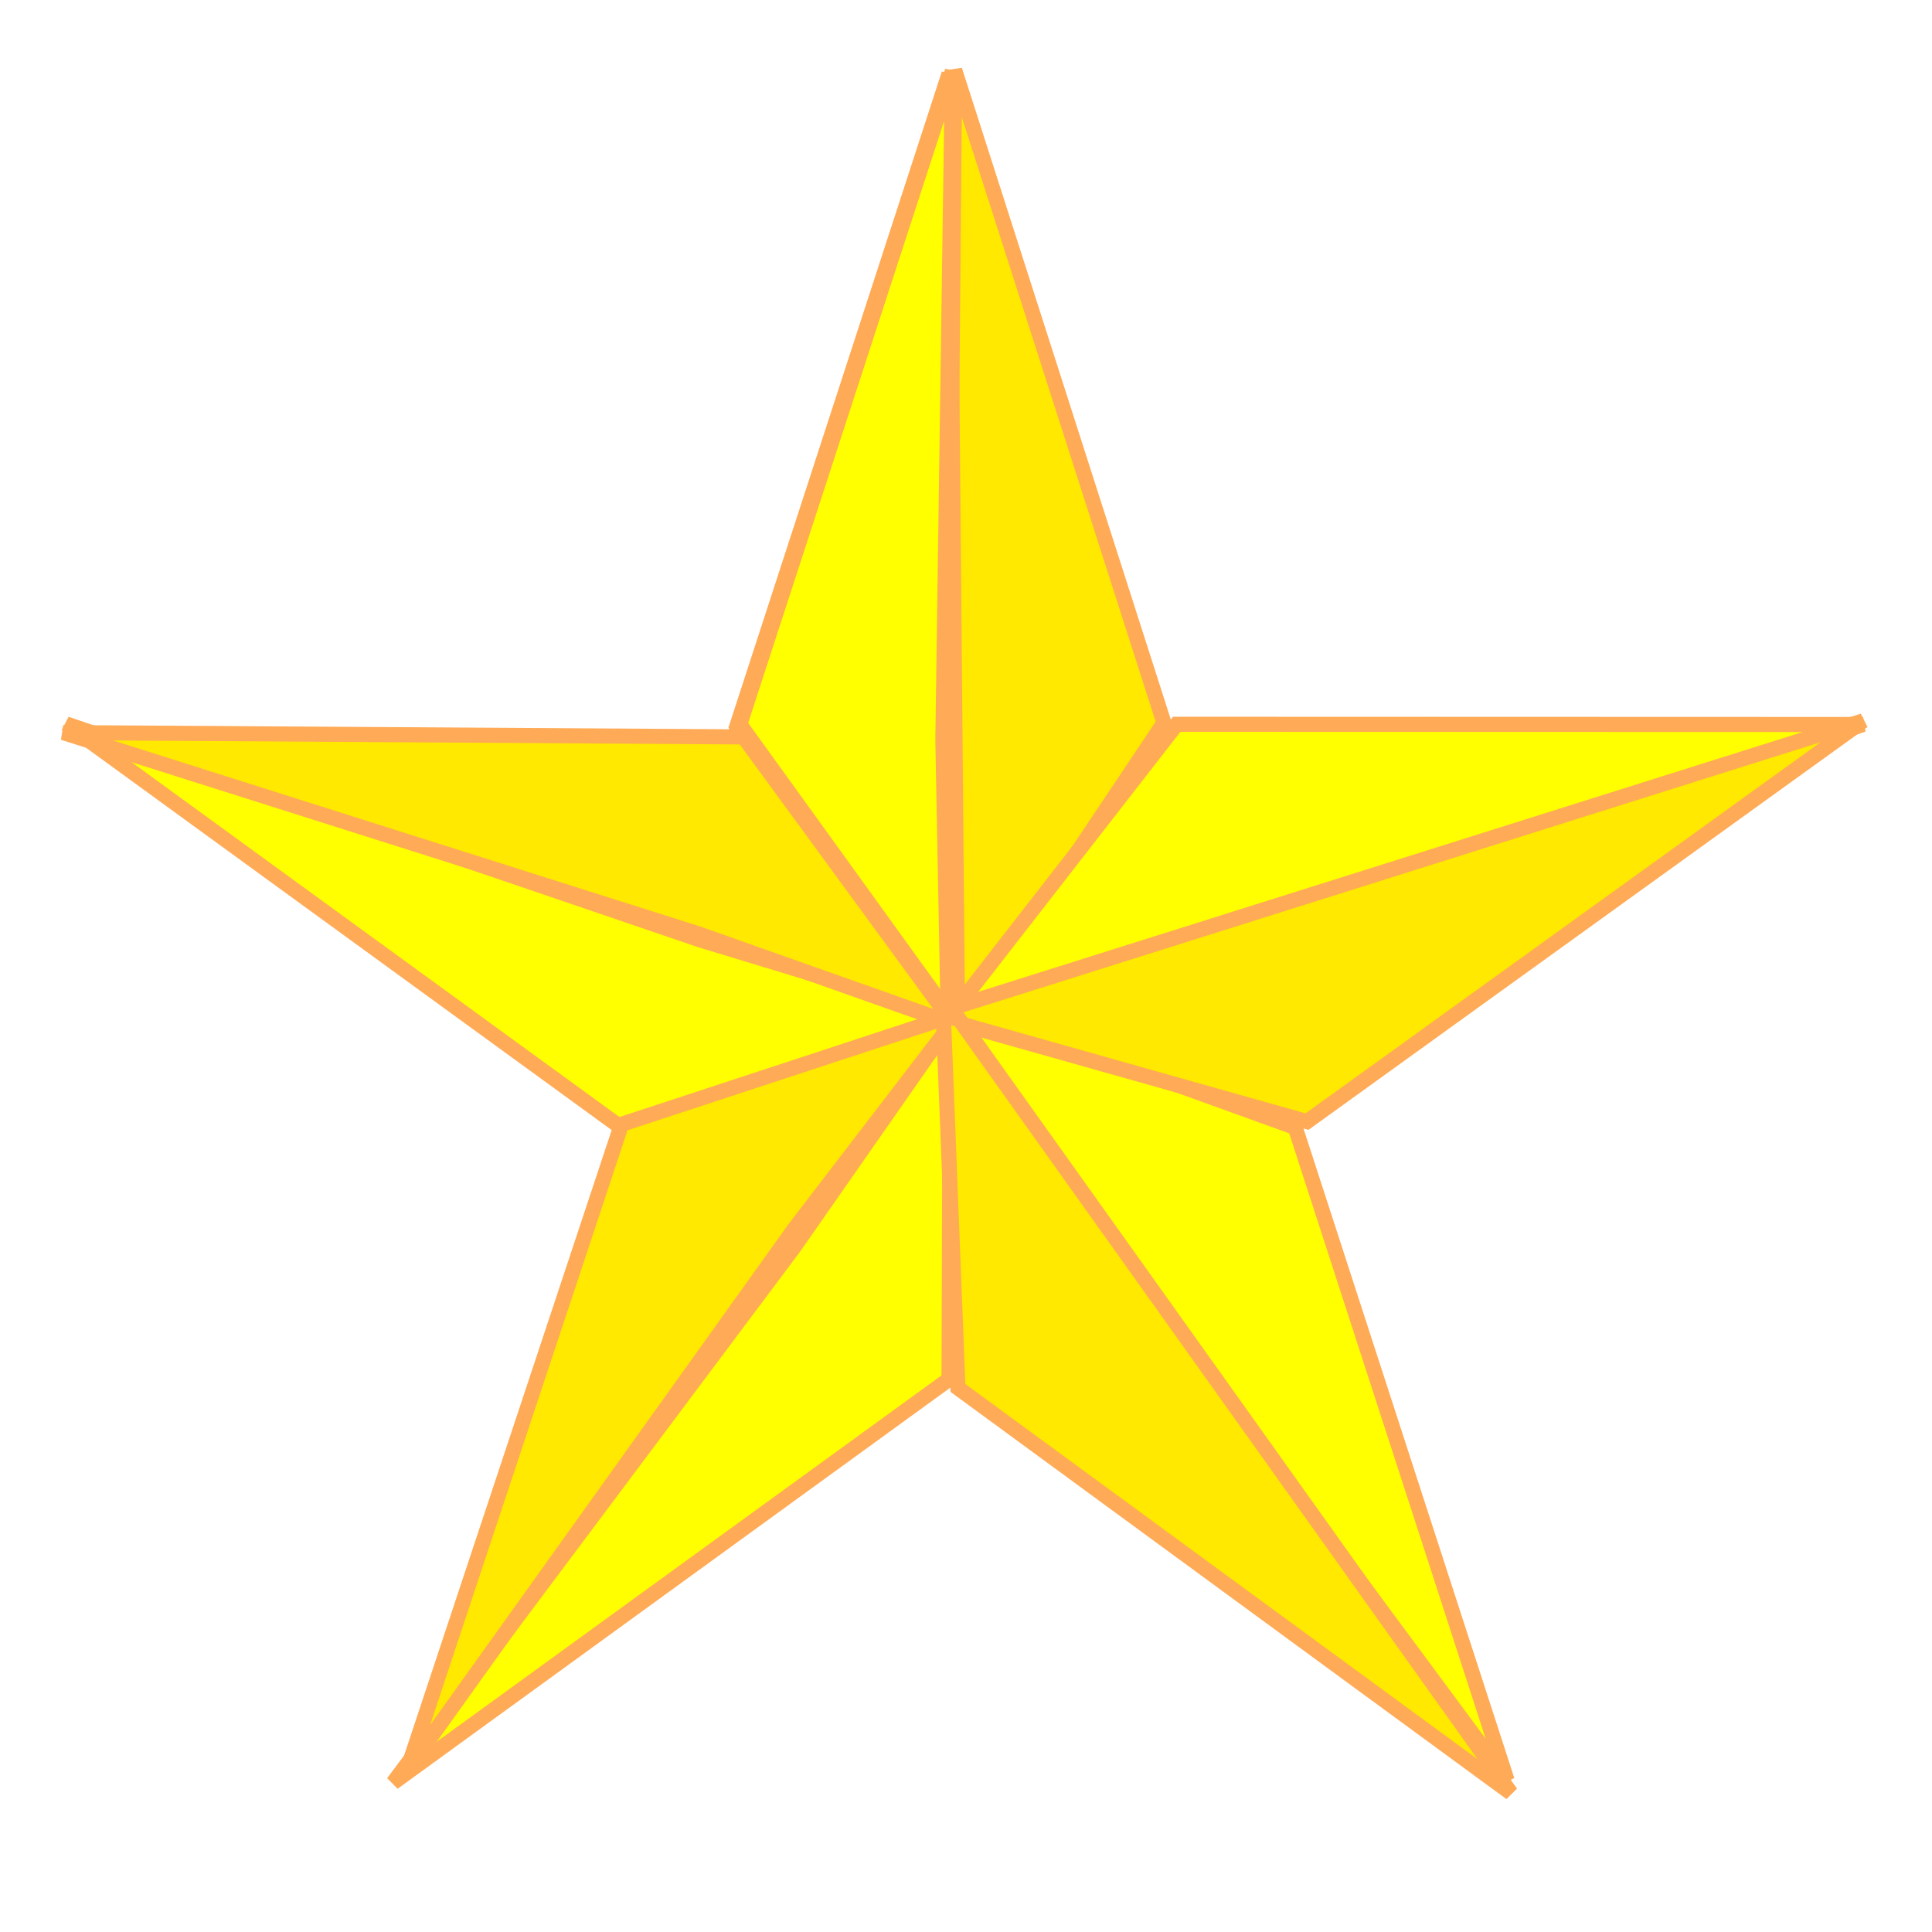
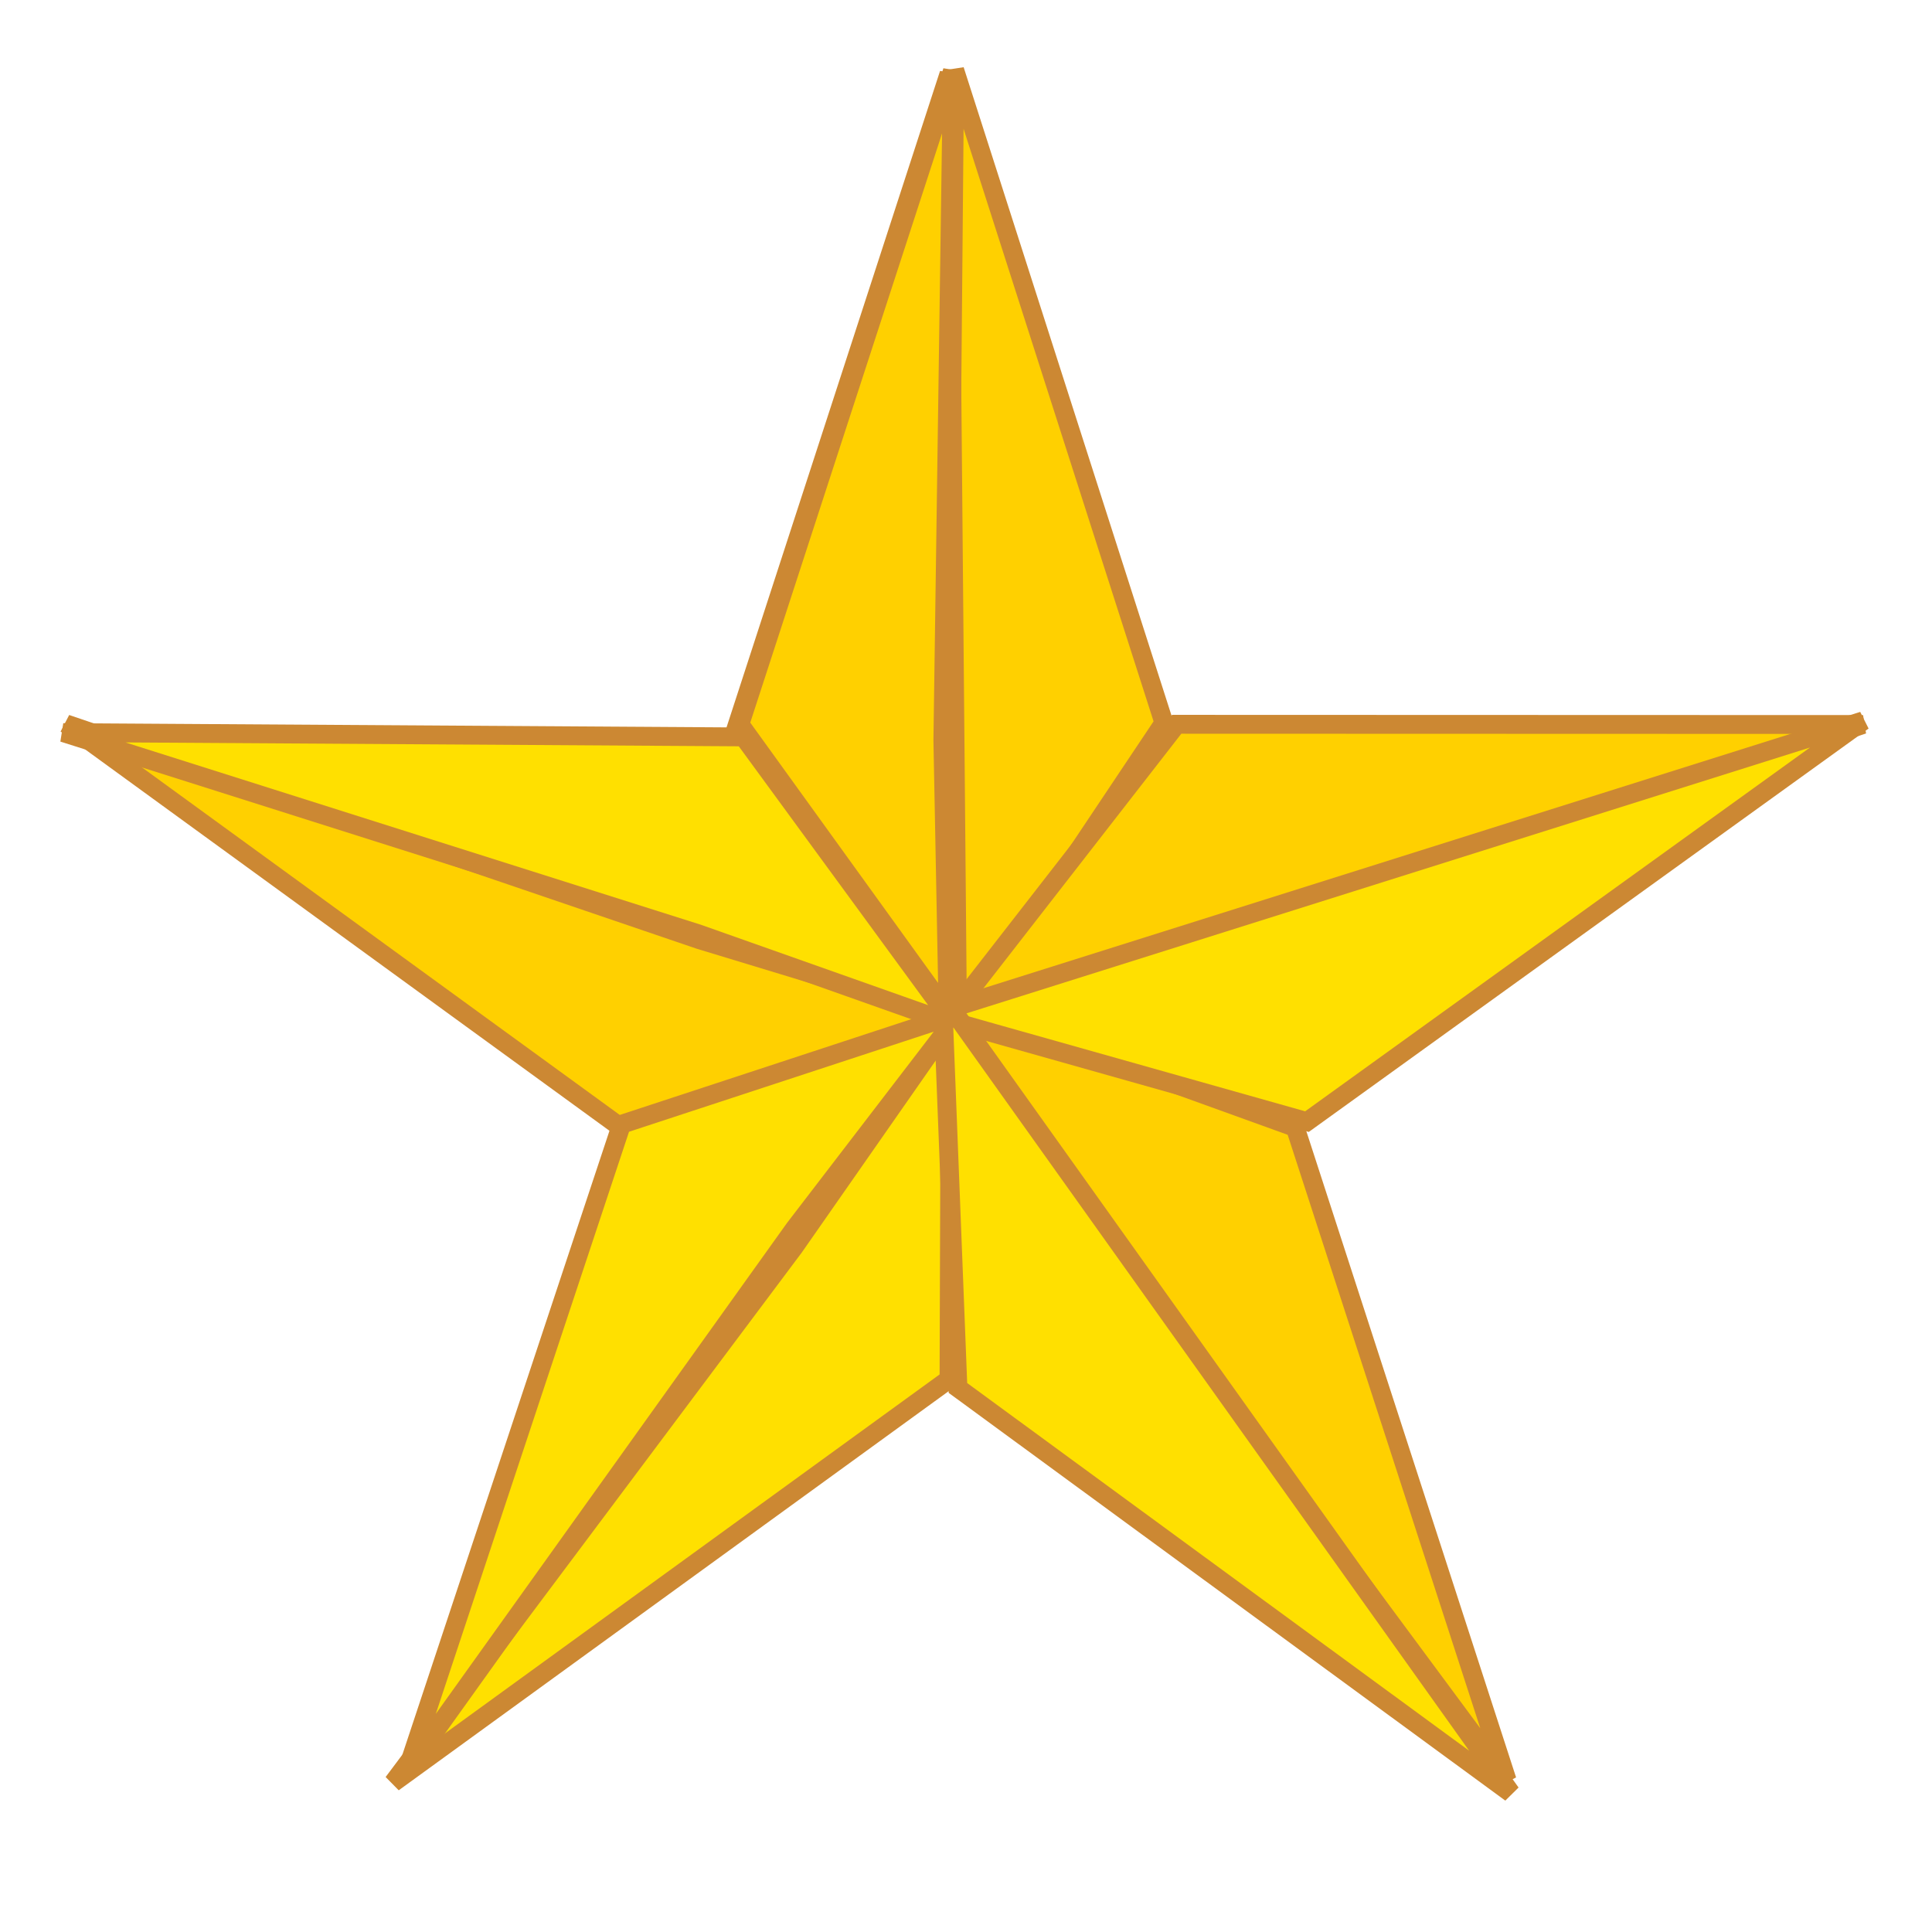
<svg xmlns="http://www.w3.org/2000/svg" width="512" height="512">
  <g id="Layer_1">
    <g id="svg_25">
-       <path stroke="#ffaa56" stroke-width="4" id="svg_22" d="m254.318,272.549l54.137,-81l-55.46,-172.974l-2.231,251.974l1.931,1.876l0.3,92.095l145.201,106.905l-104.749,-141.974l-39.129,-56.902z" fill="#ffe900" />
-       <path stroke-width="4" stroke="#ffaa56" id="svg_11" d="m250.158,273.549l-54.922,-81l56.264,-172.974l2.264,251.974l-1.959,1.876l-0.304,92.095l-147.304,106.905l106.267,-141.974l39.696,-56.902z" fill="#ffff00" />
-       <path transform="rotate(72 255.98 193)" stroke-width="4" stroke="#ffaa56" id="svg_20" d="m327.158,220.549l-54.922,-81l56.264,-172.974l2.264,251.974l-1.959,1.876l-0.304,92.095l-147.304,106.905l106.267,-141.974l39.696,-56.902z" fill="#ffff00" />
-       <path transform="rotate(144 324.98 246)" stroke-width="4" stroke="#ffaa56" id="svg_21" d="m396.158,273.549l-54.922,-81l56.264,-172.974l2.264,251.974l-1.959,1.876l-0.304,92.095l-147.304,106.905l106.267,-141.974l39.696,-56.902z" fill="#ffff00" />
-       <path transform="rotate(72 300.48 329)" stroke="#ffaa56" stroke-width="4" id="svg_23" d="m230.318,356.549l54.137,-81l-55.46,-172.974l-2.231,251.974l1.931,1.876l0.3,92.095l145.201,106.905l-104.749,-141.974l-39.129,-56.902z" fill="#ffe900" />
-       <path transform="rotate(144 209.48 334)" stroke="#ffaa56" stroke-width="4" id="svg_24" d="m139.318,361.549l54.137,-81l-55.46,-172.974l-2.231,251.974l1.931,1.876l0.3,92.095l145.201,106.905l-104.749,-141.974l-39.129,-56.902z" fill="#ffe900" />
+       <path stroke="#cc8833" stroke-width="5" id="svg_22" d="m254.318,272.549l54.137,-81l-55.46,-172.974l-2.231,251.974l1.931,1.876l0.3,92.095l145.201,106.905l-104.749,-141.974l-39.129,-56.902z" fill="#ffd000" />
+       <path stroke-width="5" stroke="#cc8833" id="svg_11" d="m250.158,273.549l-54.922,-81l56.264,-172.974l2.264,251.974l-1.959,1.876l-0.304,92.095l-147.304,106.905l106.267,-141.974l39.696,-56.902z" fill="#ffe000" />
+       <path transform="rotate(72 255.98 193)" stroke-width="5" stroke="#cc8833" id="svg_20" d="m327.158,220.549l-54.922,-81l56.264,-172.974l2.264,251.974l-1.959,1.876l-0.304,92.095l-147.304,106.905l106.267,-141.974l39.696,-56.902z" fill="#ffd000" />
+       <path transform="rotate(144 324.98 246)" stroke-width="5" stroke="#cc8833" id="svg_21" d="m396.158,273.549l-54.922,-81l56.264,-172.974l2.264,251.974l-1.959,1.876l-0.304,92.095l-147.304,106.905l106.267,-141.974l39.696,-56.902z" fill="#ffd000" />
+       <path transform="rotate(72 300.48 329)" stroke="#cc8833" stroke-width="5" id="svg_23" d="m230.318,356.549l54.137,-81l-55.46,-172.974l-2.231,251.974l1.931,1.876l0.3,92.095l145.201,106.905l-104.749,-141.974l-39.129,-56.902z" fill="#ffe000" />
+       <path transform="rotate(144 209.48 334)" stroke="#cc8833" stroke-width="5" id="svg_24" d="m139.318,361.549l54.137,-81l-55.46,-172.974l-2.231,251.974l1.931,1.876l0.3,92.095l145.201,106.905l-104.749,-141.974l-39.129,-56.902z" fill="#ffe000" />
    </g>
  </g>
</svg>
